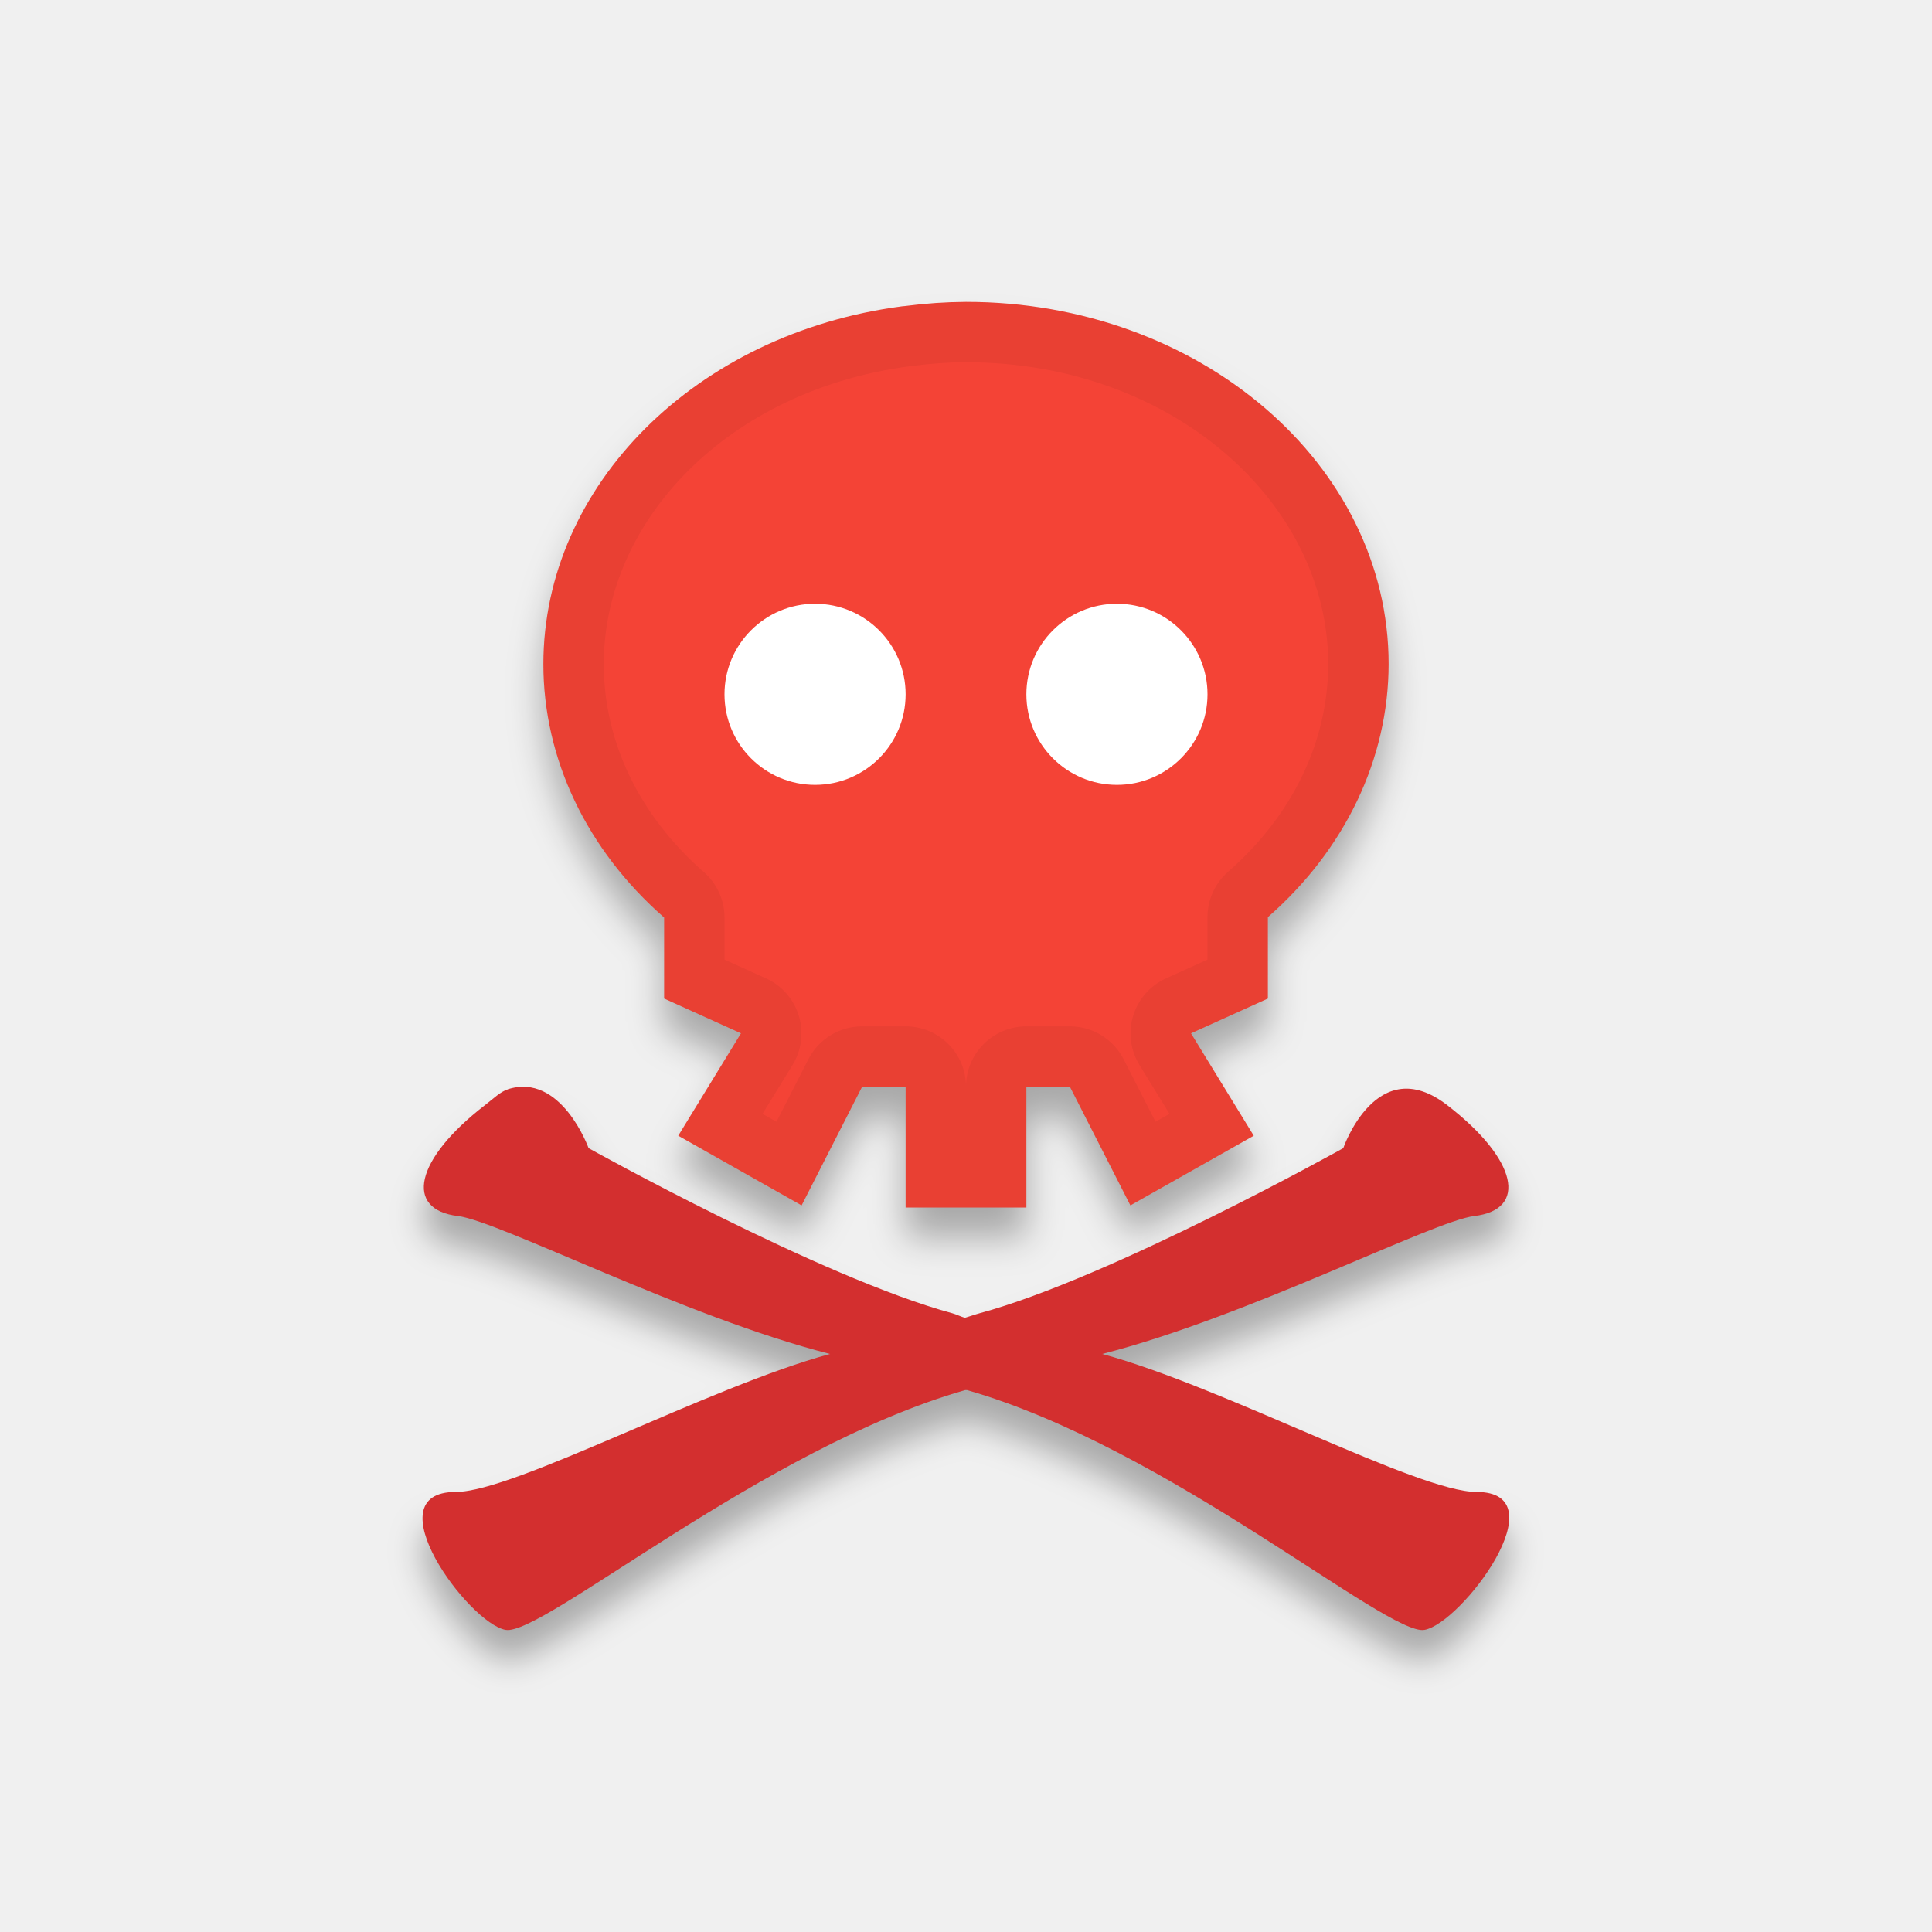
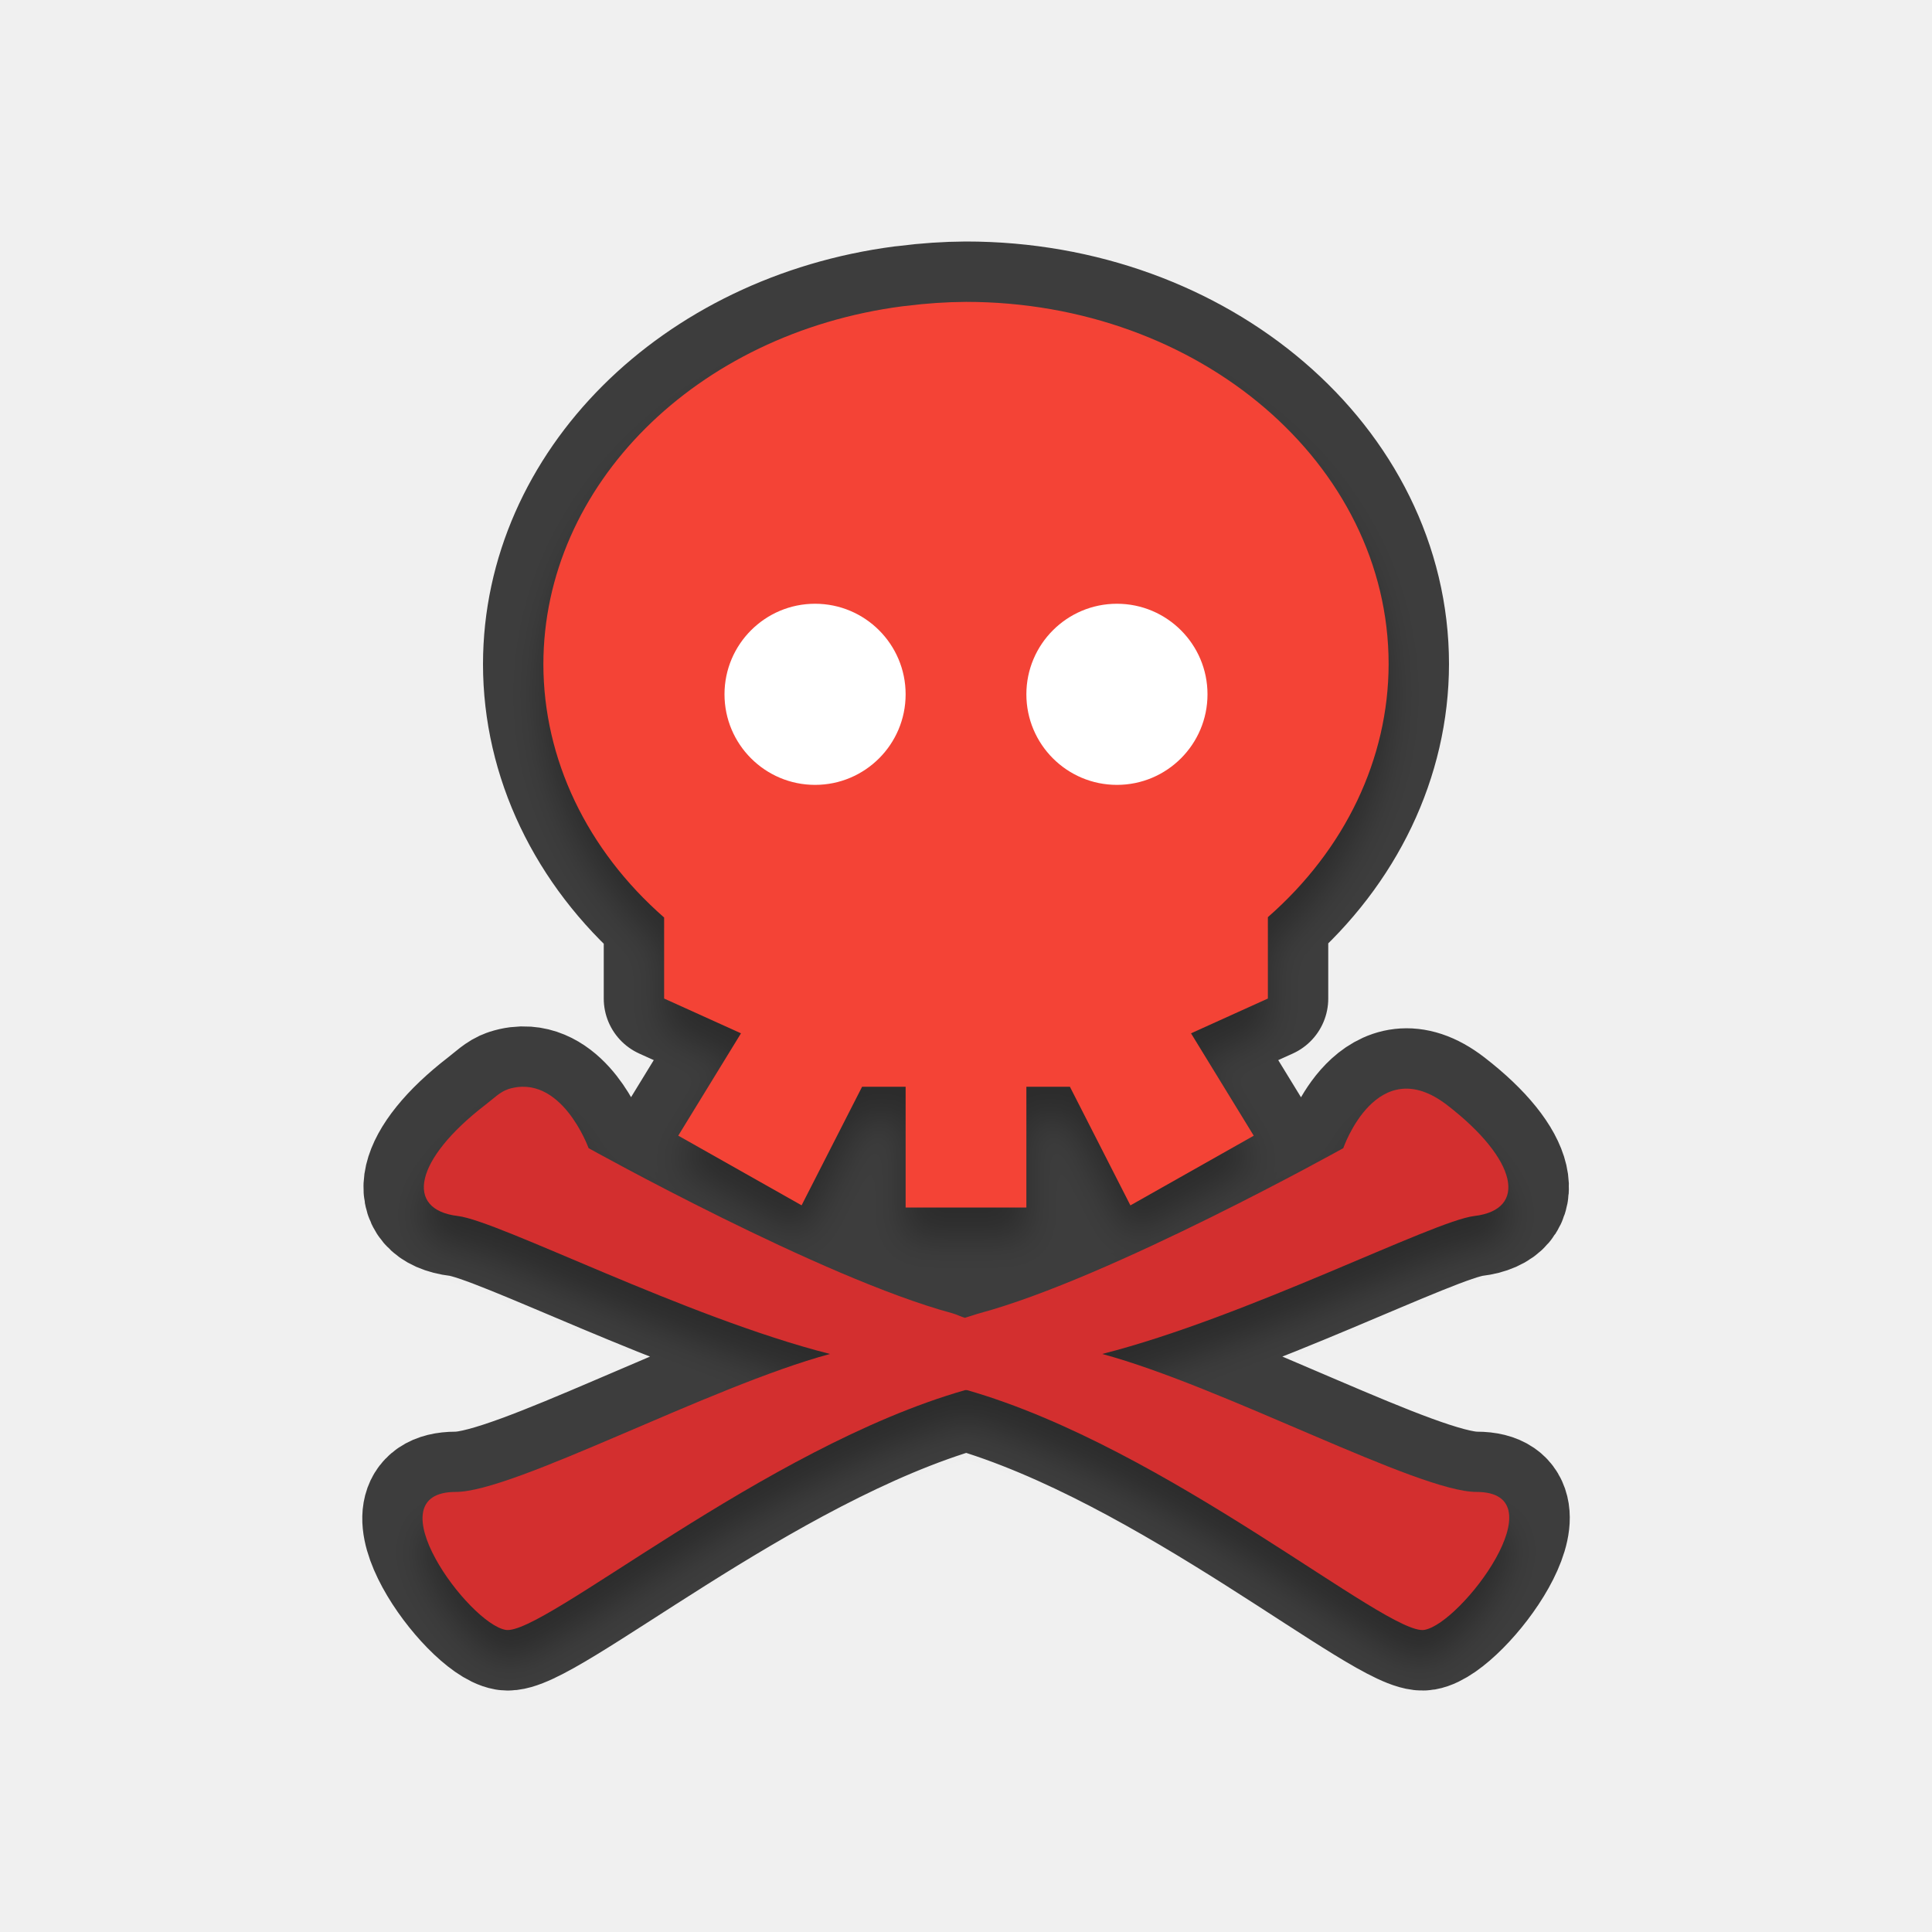
<svg xmlns="http://www.w3.org/2000/svg" id="svg2" width="32" height="32" version="1.1">
  <defs id="defs4">
    <filter id="filter881" style="color-interpolation-filters:sRGB" width="1.072" height="1.144" x="-.04" y="-.07">
      <feGaussianBlur id="feGaussianBlur883" stdDeviation=".27" />
    </filter>
    <filter id="filter966" style="color-interpolation-filters:sRGB" width="1.099" height="1.093" x="-.05" y="-.05">
      <feGaussianBlur id="feGaussianBlur968" stdDeviation=".29" />
    </filter>
  </defs>
-   <g id="layer1" transform="translate(0,-1020.362)">
-     <path id="path952" style="opacity:0.3;fill:#000000;fill-opacity:1;stroke:none;stroke-width:1.15;filter:url(#filter966)" d="m 16,1025.862 a 7,6 0 0 0 -0.984,0.066 c -0.025,0 -0.051,0 -0.076,0.01 A 7,6 0 0 0 9,1031.862 a 7,6 0 0 0 2,4.197 v 1.342 l 1.273,0.576 -1.039,1.695 2.043,1.154 1.002,-1.965 H 15 v 2 h 2 v -2 h 0.721 l 1.002,1.965 2.043,-1.154 -1.039,-1.695 L 21,1037.401 v -1.348 a 7,6 0 0 0 2,-4.191 7,6 0 0 0 -7,-6 z" />
-     <path id="path844" style="opacity:0.3;fill:#000000;fill-opacity:1;stroke:none;stroke-width:1.149;filter:url(#filter881)" d="m 8.411,1038.905 c -0.127,0.041 -0.233,0.15 -0.379,0.262 -1.167,0.901 -1.336,1.73 -0.448,1.836 0.682,0.082 3.768,1.676 6.163,2.285 -2.001,0.541 -5.229,2.285 -6.198,2.285 -1.389,0 0.215,2.179 0.826,2.285 0.611,0.105 4.276,-3.018 7.609,-3.971 0.011,0 0.023,0 0.034,0 3.333,0.954 6.964,4.077 7.575,3.971 0.611,-0.106 2.25,-2.285 0.861,-2.285 -0.966,0 -4.202,-1.746 -6.198,-2.285 2.396,-0.61 5.481,-2.204 6.163,-2.285 0.889,-0.105 0.719,-0.935 -0.448,-1.836 -1.167,-0.901 -1.722,0.712 -1.722,0.712 0,0 -3.859,2.152 -6.026,2.735 -0.064,0.017 -0.174,0.056 -0.241,0.075 -0.059,-0.016 -0.15,-0.06 -0.207,-0.075 -2.166,-0.583 -6.026,-2.735 -6.026,-2.735 0,0 -0.455,-1.263 -1.343,-0.974 z" />
-     <path id="path5475" style="fill:#d32f2f;fill-opacity:1;stroke:none;stroke-width:1.149" d="m 8.411,1038.405 c -0.127,0.041 -0.233,0.15 -0.379,0.262 -1.167,0.901 -1.336,1.73 -0.448,1.836 0.682,0.082 3.768,1.676 6.163,2.285 -2.001,0.541 -5.229,2.285 -6.198,2.285 -1.389,0 0.215,2.179 0.826,2.285 0.611,0.105 4.276,-3.018 7.609,-3.971 0.011,0 0.023,0 0.034,0 3.333,0.954 6.964,4.077 7.575,3.971 0.611,-0.106 2.25,-2.285 0.861,-2.285 -0.966,0 -4.202,-1.746 -6.198,-2.285 2.396,-0.61 5.481,-2.204 6.163,-2.285 0.889,-0.105 0.719,-0.935 -0.448,-1.836 -1.167,-0.901 -1.722,0.712 -1.722,0.712 0,0 -3.859,2.152 -6.026,2.735 -0.064,0.017 -0.174,0.056 -0.241,0.075 -0.059,-0.016 -0.15,-0.06 -0.207,-0.075 -2.166,-0.583 -6.026,-2.735 -6.026,-2.735 0,0 -0.455,-1.263 -1.343,-0.974 z" />
-     <path id="path836" style="fill:#f44336;fill-opacity:1;stroke:none;stroke-width:1.15" transform="translate(0,1020.362)" d="M 16 5 A 7 6 0 0 0 15.016 5.066 C 14.991 5.07 14.964 5.071 14.939 5.074 A 7 6 0 0 0 9 11 A 7 6 0 0 0 11 15.197 L 11 16.539 L 12.273 17.115 L 11.234 18.811 L 13.277 19.965 L 14.279 18 L 15 18 L 15 20 L 17 20 L 17 18 L 17.721 18 L 18.723 19.965 L 20.766 18.811 L 19.727 17.115 L 21 16.539 L 21 15.191 A 7 6 0 0 0 23 11 A 7 6 0 0 0 16 5 z" />
-     <path id="path834" style="fill:#ffffff;fill-opacity:1;stroke:none;stroke-width:1" d="m 13.5,1030.362 c 0.828,0 1.5,0.672 1.5,1.5 0,0.828 -0.672,1.5 -1.5,1.5 -0.828,0 -1.5,-0.672 -1.5,-1.5 0,-0.828 0.672,-1.5 1.5,-1.5 z" />
-     <path id="path838" style="fill:#ffffff;fill-opacity:1;stroke:none;stroke-width:1" d="m 18.5,1030.362 c 0.828,0 1.5,0.672 1.5,1.5 0,0.828 -0.672,1.5 -1.5,1.5 -0.828,0 -1.5,-0.672 -1.5,-1.5 0,-0.828 0.672,-1.5 1.5,-1.5 z" />
-     <path id="path827" style="color:#000000;font-style:normal;font-variant:normal;font-weight:normal;font-stretch:normal;font-size:medium;line-height:normal;font-family:sans-serif;font-variant-ligatures:normal;font-variant-position:normal;font-variant-caps:normal;font-variant-numeric:normal;font-variant-alternates:normal;font-feature-settings:normal;text-indent:0;text-align:start;text-decoration:none;text-decoration-line:none;text-decoration-style:solid;text-decoration-color:#000000;letter-spacing:normal;word-spacing:normal;text-transform:none;writing-mode:lr-tb;direction:ltr;text-orientation:mixed;dominant-baseline:auto;baseline-shift:baseline;text-anchor:start;white-space:normal;shape-padding:0;clip-rule:nonzero;display:inline;overflow:visible;visibility:visible;opacity:0.05;isolation:auto;mix-blend-mode:normal;color-interpolation:sRGB;color-interpolation-filters:linearRGB;solid-color:#000000;solid-opacity:1;vector-effect:none;fill:#010101;fill-opacity:1;fill-rule:nonzero;stroke:none;stroke-width:2;stroke-linecap:round;stroke-linejoin:round;stroke-miterlimit:4;stroke-dasharray:none;stroke-dashoffset:0;stroke-opacity:1;color-rendering:auto;image-rendering:auto;shape-rendering:auto;text-rendering:auto;enable-background:accumulate" transform="translate(0,1020.362)" d="M 16 5 A 7 6 0 0 0 15.016 5.066 C 14.991 5.07 14.964 5.071 14.939 5.074 A 7 6 0 0 0 9 11 A 7 6 0 0 0 11 15.197 L 11 16.539 L 12.273 17.115 L 11.234 18.811 L 13.277 19.965 L 14.279 18 L 15 18 L 15 20 L 17 20 L 17 18 L 17.721 18 L 18.723 19.965 L 20.766 18.811 L 19.727 17.115 L 21 16.539 L 21 15.191 A 7 6 0 0 0 23 11 A 7 6 0 0 0 16 5 z M 16 5.998 L 16 6 L 16.006 6 C 19.406 6 22 8.318 22 11 C 21.997 12.262 21.426 13.491 20.342 14.439 A 1 1 0 0 0 20 15.191 L 20 15.895 L 19.314 16.205 A 1 1 0 0 0 18.873 17.639 L 19.371 18.449 L 19.139 18.58 L 18.611 17.545 A 1 1 0 0 0 17.721 17 L 17 17 A 1 1 0 0 0 16 18 A 1 1 0 0 0 15 17 L 14.279 17 A 1 1 0 0 0 13.389 17.545 L 12.861 18.58 L 12.629 18.449 L 13.127 17.639 A 1 1 0 0 0 12.686 16.205 L 12 15.895 L 12 15.197 A 1 1 0 0 0 11.658 14.445 C 10.572 13.495 10 12.265 10 11 C 10.002 8.607 12.072 6.46 15.07 6.066 A 1 1 0 0 0 15.08 6.066 C 15.035 6.076 15.065 6.067 15.143 6.057 C 15.426 6.02 15.713 6.001 16 5.998 z" />
-   </g>
+   <path id="path952" style="opacity:0.3;fill:#000000;fill-opacity:1;stroke:none;stroke-width:1.15;filter:url(#filter966)" d="m 16,5.5 a 7,6 0 0 0 -0.984,0.066 c -0.025,0 -0.051,0 -0.076,0.01 A 7,6 0 0 0 9,11.5 a 7,6 0 0 0 2,4.197 v 1.342 l 1.273,0.576 -1.039,1.695 2.043,1.154 L 14.279,18.5 H 15 v 2 h 2 v -2 h 0.721 l 1.002,1.965 2.043,-1.154 L 19.727,17.615 21,17.039 V 15.691 A 7,6 0 0 0 23,11.5 7,6 0 0 0 16,5.5 Z" />
+   <path id="path844" style="opacity:0.3;fill:#000000;fill-opacity:1;stroke:none;stroke-width:1.149;filter:url(#filter881)" d="m 8.411,18.543 c -0.127,0.041 -0.233,0.15 -0.379,0.262 -1.167,0.901 -1.336,1.73 -0.448,1.836 0.682,0.082 3.768,1.676 6.163,2.285 -2.001,0.541 -5.229,2.285 -6.198,2.285 -1.389,0 0.215,2.179 0.826,2.285 0.611,0.105 4.276,-3.018 7.609,-3.971 0.011,0 0.023,0 0.034,0 3.333,0.954 6.964,4.077 7.575,3.971 0.611,-0.106 2.25,-2.285 0.861,-2.285 -0.966,0 -4.202,-1.746 -6.198,-2.285 2.396,-0.61 5.481,-2.204 6.163,-2.285 0.889,-0.105 0.719,-0.935 -0.448,-1.836 -1.167,-0.901 -1.722,0.712 -1.722,0.712 0,0 -3.859,2.152 -6.026,2.735 -0.064,0.017 -0.174,0.056 -0.241,0.075 -0.059,-0.016 -0.15,-0.06 -0.207,-0.075 -2.166,-0.583 -6.026,-2.735 -6.026,-2.735 0,0 -0.455,-1.263 -1.343,-0.974 z" />
+   <path id="path835" style="fill:none;fill-opacity:1;stroke:#010101;stroke-width:2;stroke-opacity:1;stroke-miterlimit:4;stroke-dasharray:none;stroke-linejoin:round;stroke-linecap:round;opacity:0.75" d="M 16 5 A 7 6 0 0 0 15.016 5.066 C 14.991 5.07 14.964 5.071 14.939 5.074 A 7 6 0 0 0 9 11 A 7 6 0 0 0 11 15.197 L 11 16.539 L 12.273 17.115 L 11.234 18.811 L 13.277 19.965 L 14.279 18 L 15 18 L 15 20 L 17 20 L 17 18 L 17.721 18 L 18.723 19.965 L 20.766 18.811 L 19.727 17.115 L 21 16.539 L 21 15.191 A 7 6 0 0 0 23 11 A 7 6 0 0 0 16 5 z M 8.725 18.002 C 8.627 17.995 8.523 18.007 8.412 18.043 C 8.285 18.084 8.179 18.192 8.033 18.305 C 6.867 19.205 6.695 20.035 7.584 20.141 C 8.266 20.223 11.352 21.816 13.748 22.426 C 11.747 22.967 8.52 24.713 7.551 24.713 C 6.162 24.713 7.766 26.892 8.377 26.998 C 8.988 27.104 12.653 23.979 15.986 23.025 L 16.021 23.025 C 19.355 23.979 22.985 27.104 23.596 26.998 C 24.207 26.892 25.846 24.713 24.457 24.713 C 23.492 24.713 20.254 22.965 18.258 22.426 C 20.653 21.816 23.74 20.222 24.422 20.141 C 25.311 20.035 25.141 19.205 23.975 18.305 C 22.808 17.404 22.252 19.018 22.252 19.018 C 22.252 19.018 18.393 21.169 16.227 21.752 C 16.162 21.769 16.054 21.809 15.986 21.828 C 15.928 21.812 15.835 21.767 15.779 21.752 C 13.613 21.169 9.754 19.018 9.754 19.018 C 9.754 19.018 9.406 18.05 8.725 18.002 z" />
+   <path id="path5475" style="fill:#d32f2f;fill-opacity:1;stroke:none;stroke-width:1.149" d="m 8.411,18.043 c -0.127,0.041 -0.233,0.15 -0.379,0.262 -1.167,0.901 -1.336,1.73 -0.448,1.836 0.682,0.082 3.768,1.676 6.163,2.285 -2.001,0.541 -5.229,2.285 -6.198,2.285 -1.389,0 0.215,2.179 0.826,2.285 0.611,0.105 4.276,-3.018 7.609,-3.971 0.011,0 0.023,0 0.034,0 3.333,0.954 6.964,4.077 7.575,3.971 0.611,-0.106 2.25,-2.285 0.861,-2.285 -0.966,0 -4.202,-1.746 -6.198,-2.285 2.396,-0.61 5.481,-2.204 6.163,-2.285 0.889,-0.105 0.719,-0.935 -0.448,-1.836 -1.167,-0.901 -1.722,0.712 -1.722,0.712 0,0 -3.859,2.152 -6.026,2.735 -0.064,0.017 -0.174,0.056 -0.241,0.075 -0.059,-0.016 -0.15,-0.06 -0.207,-0.075 -2.166,-0.583 -6.026,-2.735 -6.026,-2.735 0,0 -0.455,-1.263 -1.343,-0.974 z" />
+   <path id="path836" style="fill:#f44336;fill-opacity:1;stroke:none;stroke-width:1.15" d="m 16,5 a 7,6 0 0 0 -0.984,0.066 c -0.025,0.003 -0.051,0.004 -0.076,0.008 A 7,6 0 0 0 9,11 a 7,6 0 0 0 2,4.197 v 1.342 l 1.273,0.576 -1.039,1.695 2.043,1.154 L 14.279,18 H 15 v 2 h 2 v -2 h 0.721 l 1.002,1.965 2.043,-1.154 L 19.727,17.115 21,16.539 V 15.191 A 7,6 0 0 0 23,11 7,6 0 0 0 16,5 Z" />
+   <path id="path834" style="fill:#ffffff;fill-opacity:1;stroke:none;stroke-width:1" d="M 13.5,10 C 14.328,10 15,10.672 15,11.5 15,12.328 14.328,13 13.5,13 12.672,13 12,12.328 12,11.5 12,10.672 12.672,10 13.5,10 Z" />
+   <path id="path838" style="fill:#ffffff;fill-opacity:1;stroke:none;stroke-width:1" d="M 18.5,10 C 19.328,10 20,10.672 20,11.5 20,12.328 19.328,13 18.5,13 17.672,13 17,12.328 17,11.5 17,10.672 17.672,10 18.5,10 Z" />
</svg>
